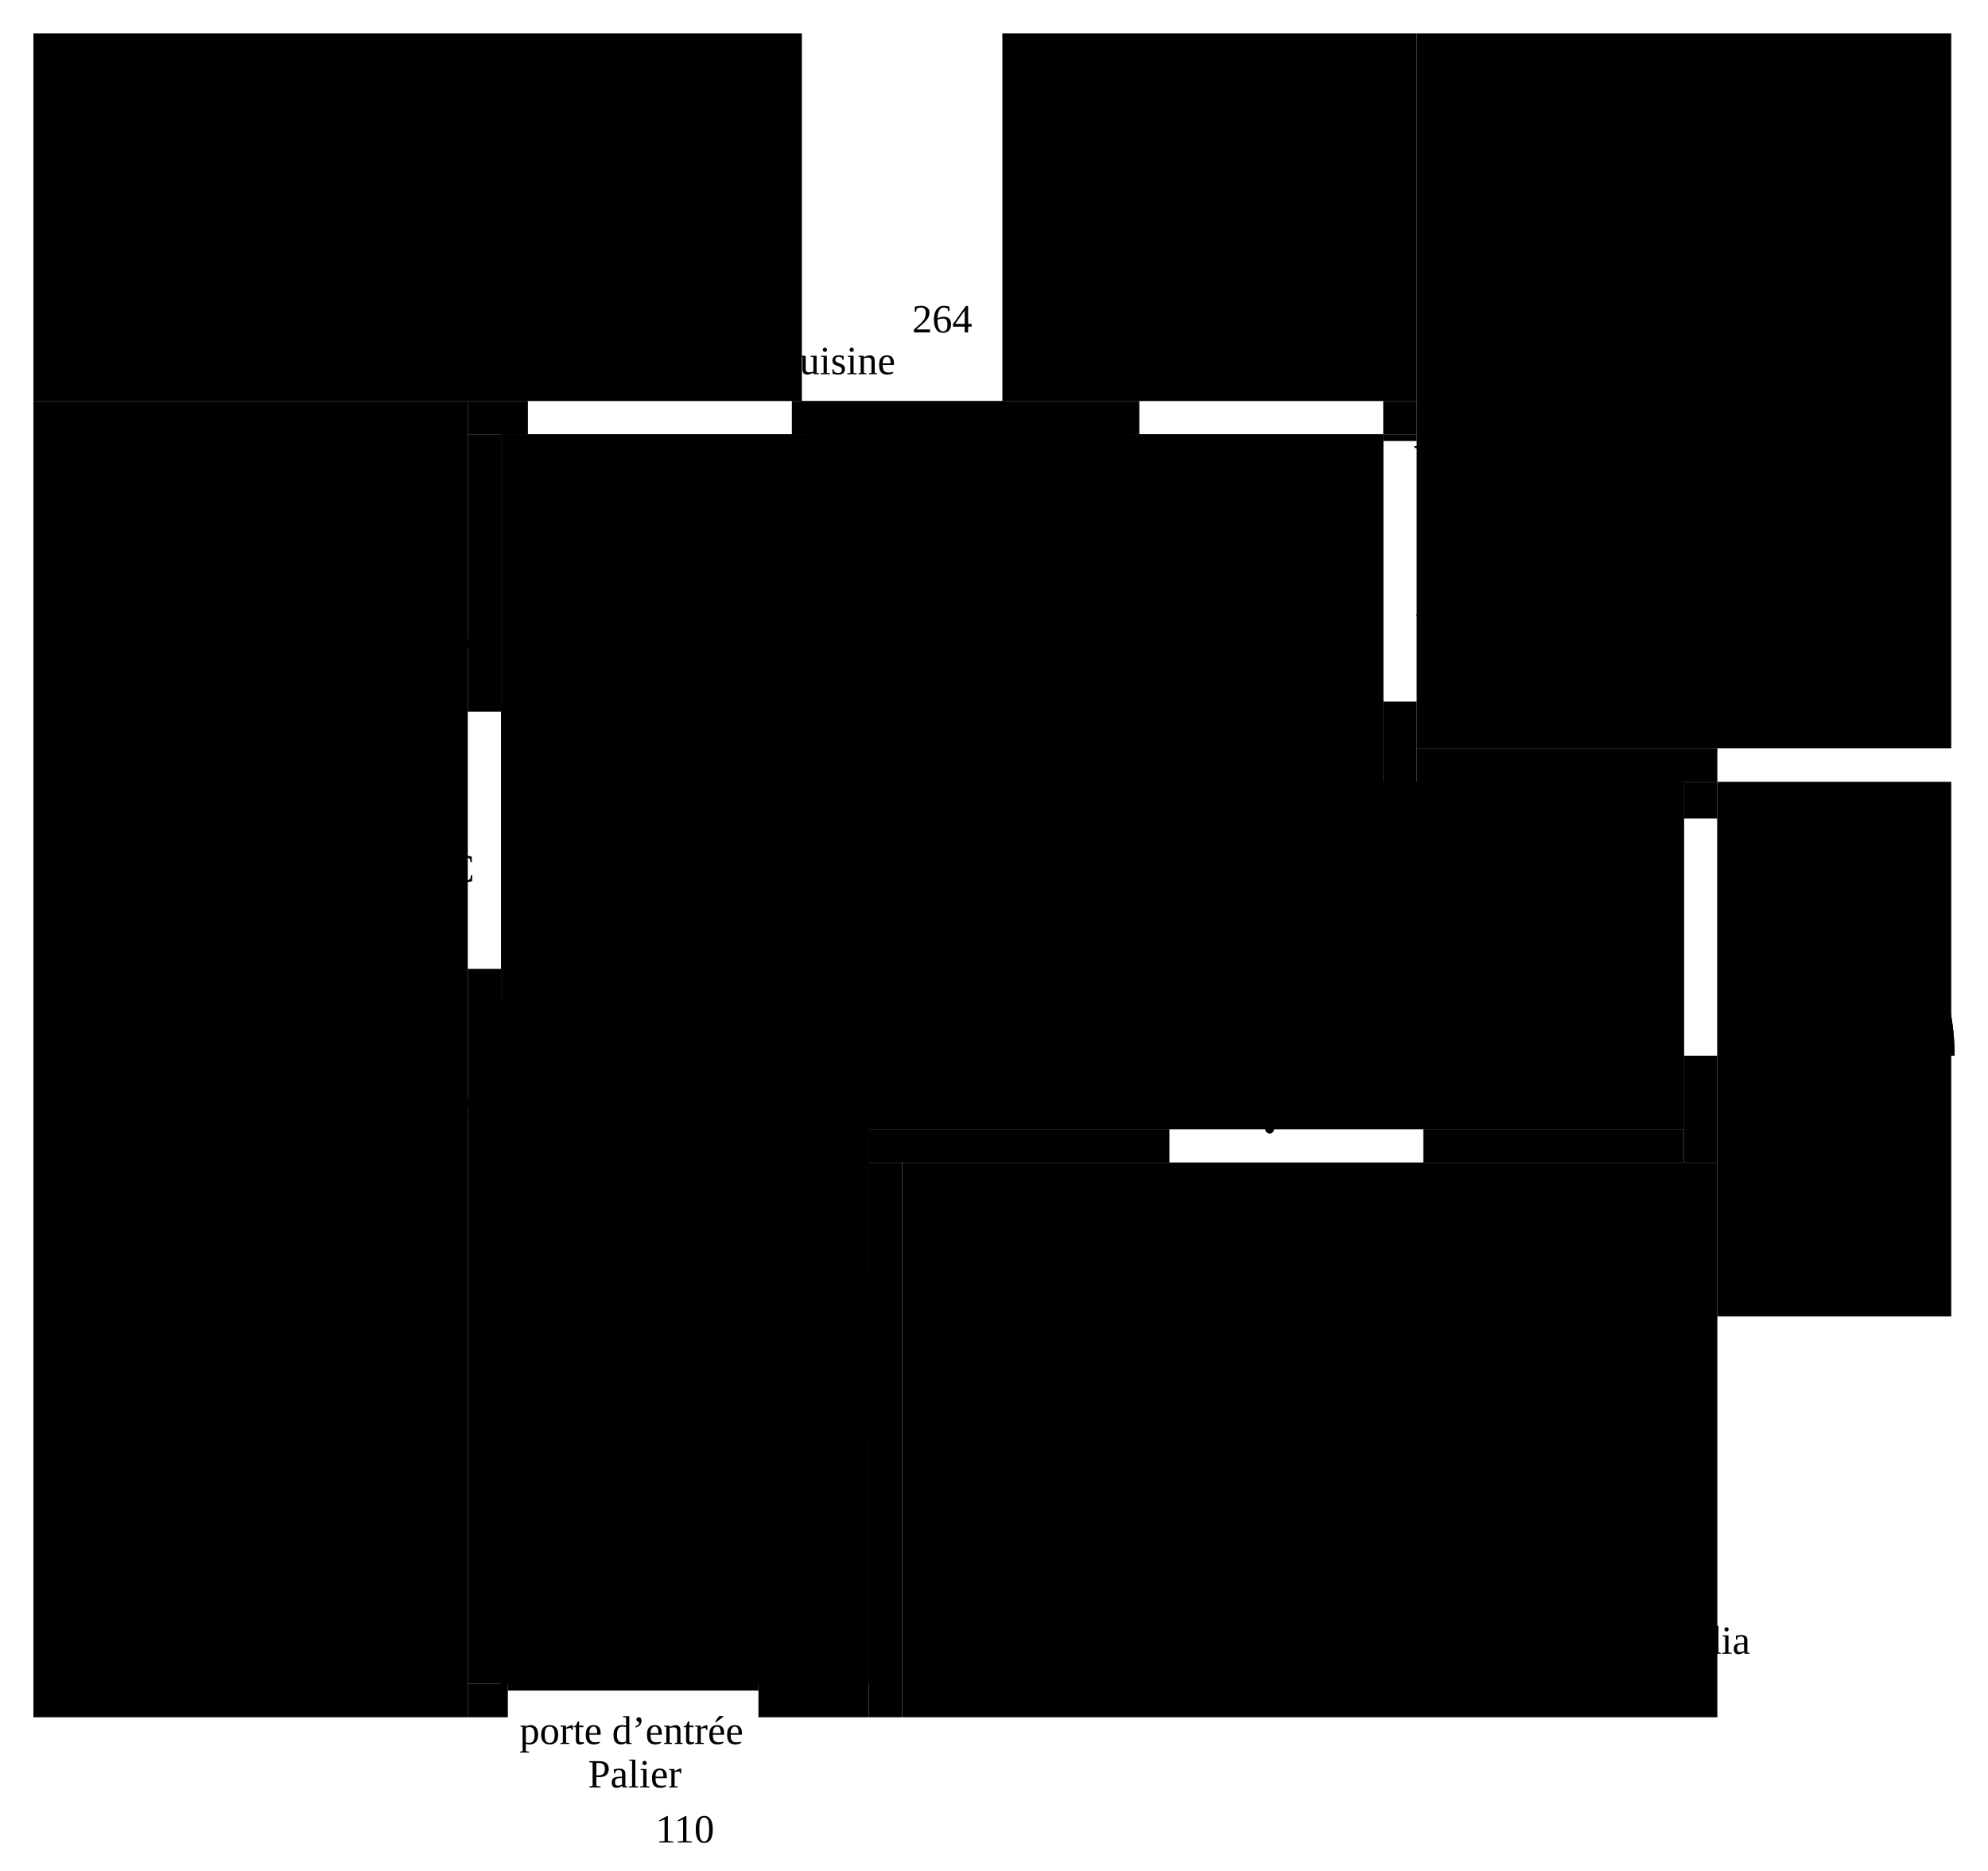
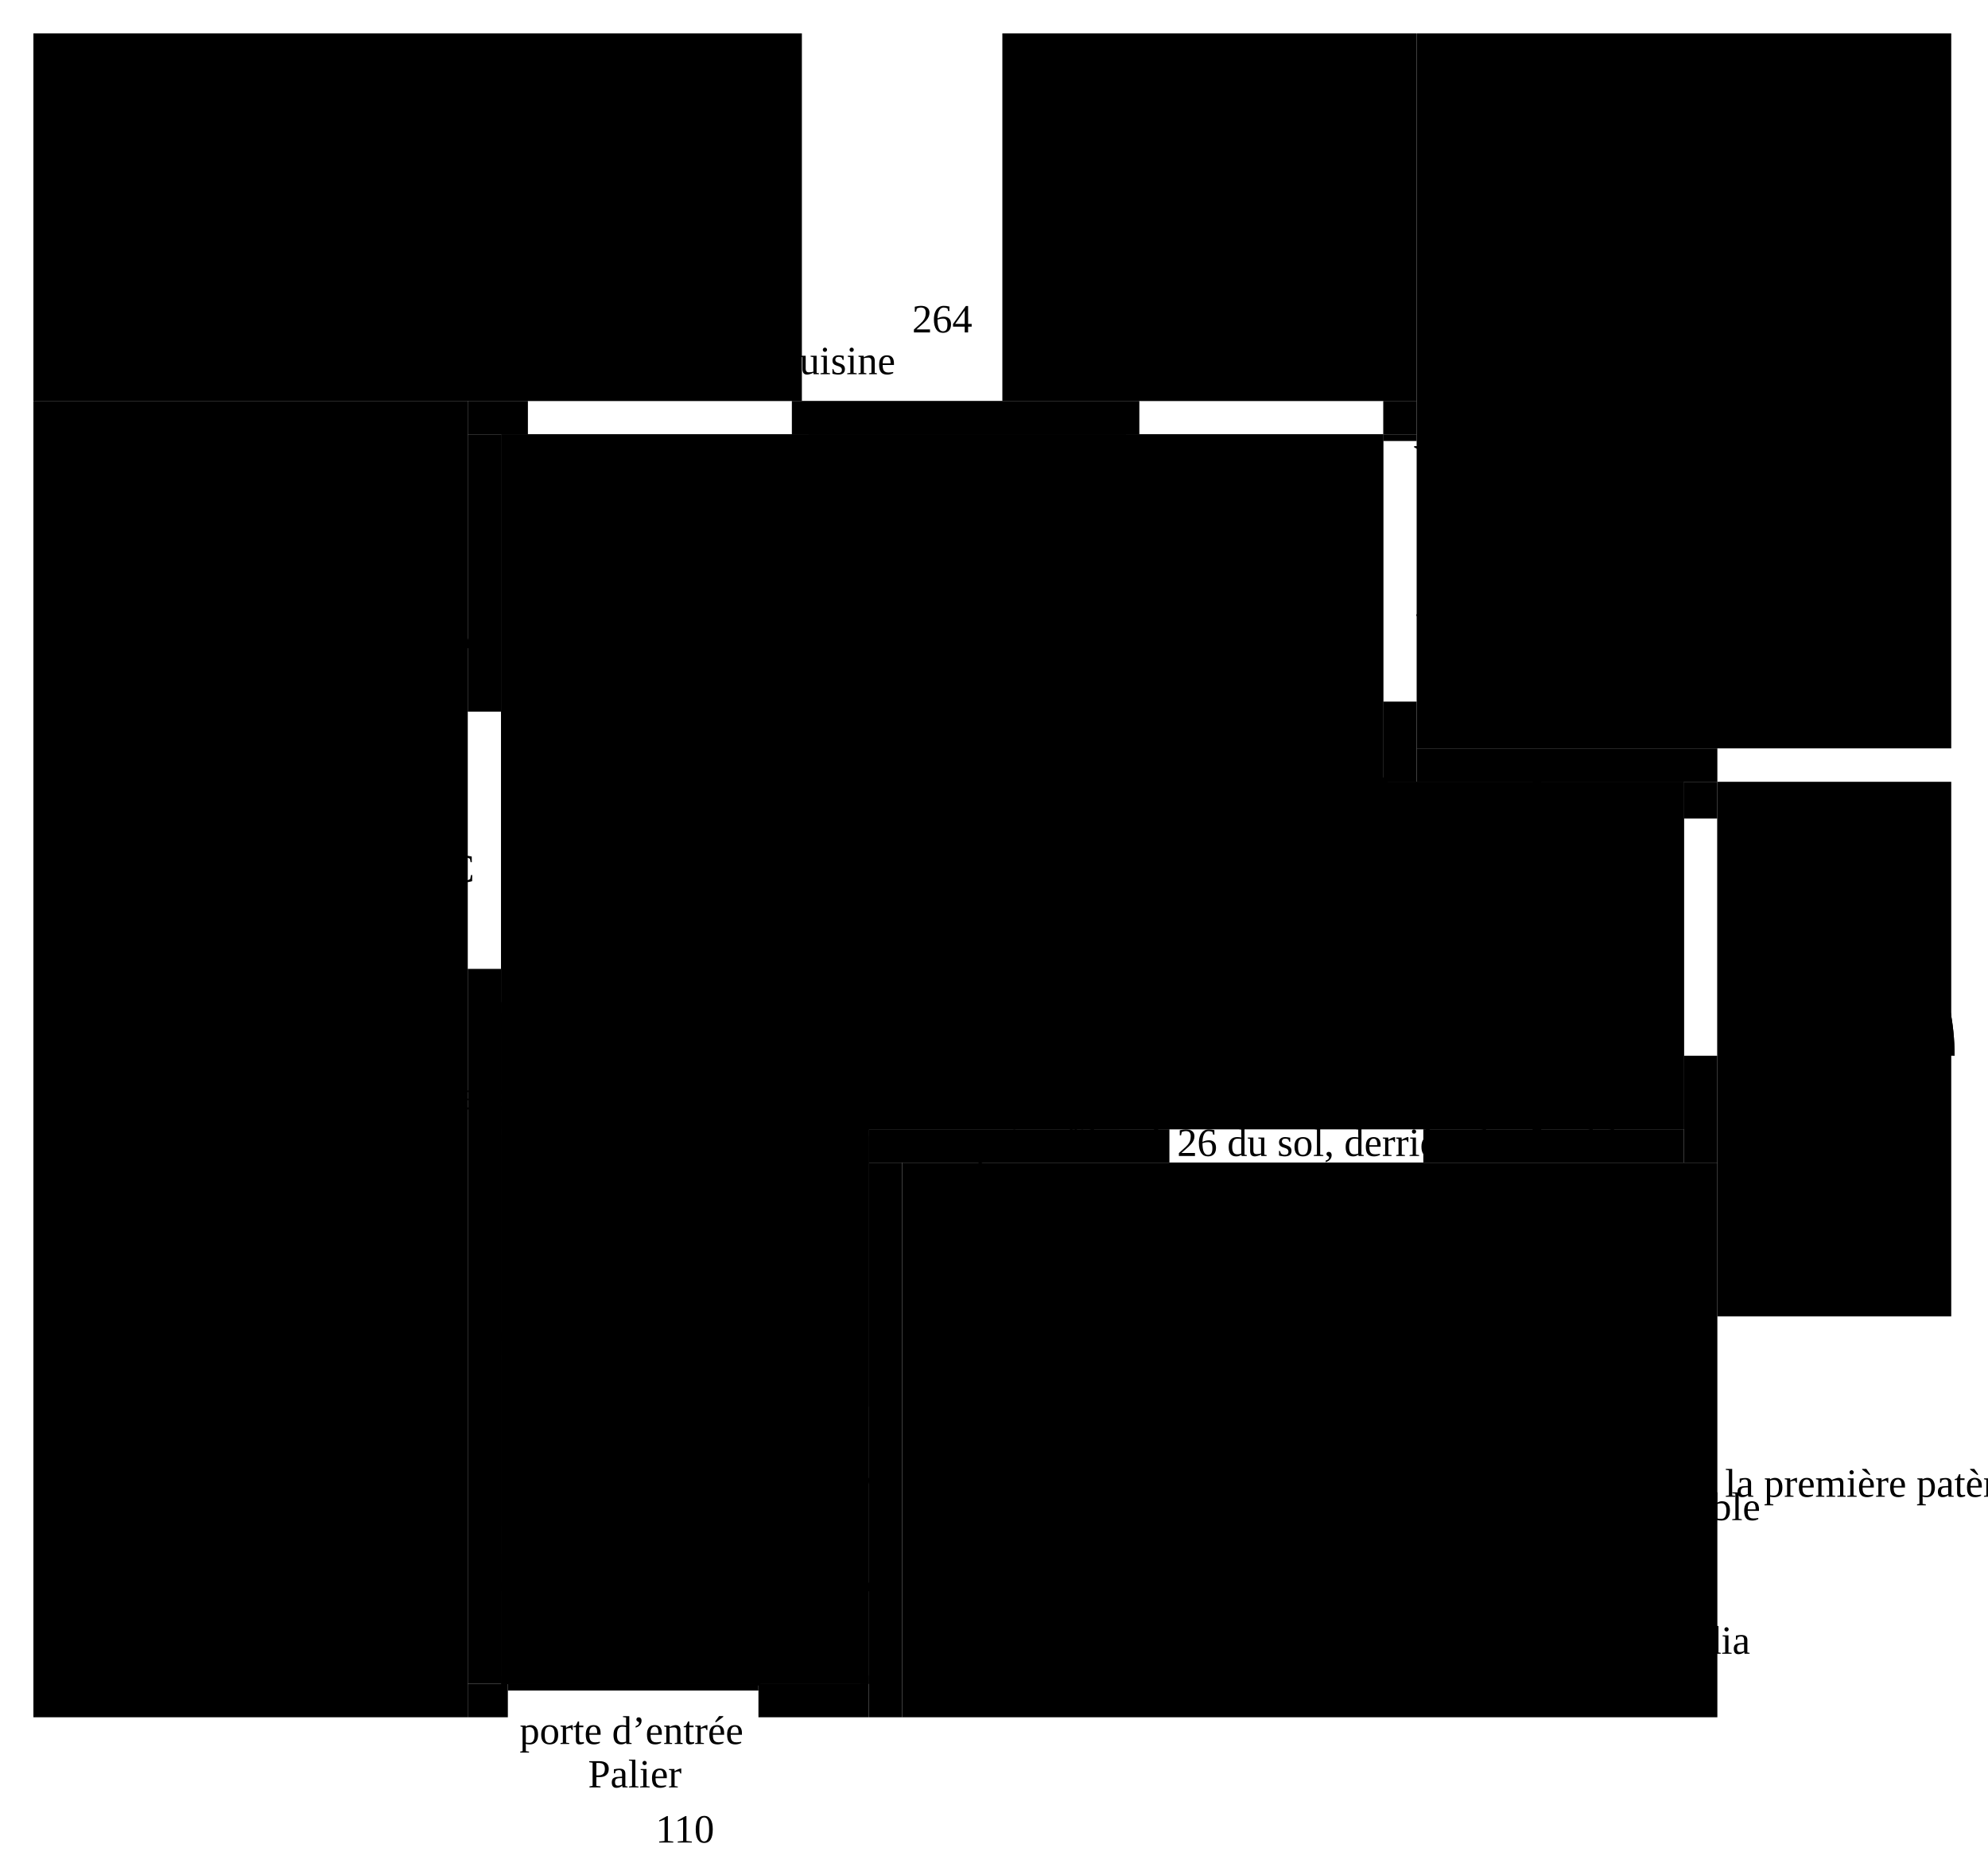
- <svg viewBox="-150 -130 595 560" role="img" aria-label="Plan de l'entrée aménagée">
+ <svg class="plan" viewBox="-150 -130 595 560" role="img" aria-label="Plan de l'entrée aménagée">
  <rect class="room" x="-140" y="-120" width="230" height="110" />
  <text class="roomt" x="-25" y="-60" text-anchor="middle">Cuisine</text>
  <rect class="room" x="150" y="-120" width="124" height="110" />
  <text class="roomt" x="212" y="-60" text-anchor="middle">WC</text>
  <rect class="room" x="274" y="-120" width="160" height="214" />
  <text class="roomt" x="354" y="-40" text-anchor="middle">Salon</text>
  <rect class="room" x="364" y="104" width="70" height="160" />
  <text class="roomt" x="399" y="240" text-anchor="middle">Chambre</text>
  <rect class="room" x="120" y="218" width="244" height="166" />
  <text class="roomt" x="242" y="300" text-anchor="middle">Salle de bain</text>
  <rect class="room" x="-140" y="-10" width="130" height="394" />
  <text class="roomt" x="-75" y="230" text-anchor="middle">Pièce ouest</text>
  <text class="roomt" x="40" y="405" text-anchor="middle">Palier</text>
  <defs>
    <pattern id="carreaux" width="60" height="60" patternUnits="userSpaceOnUse">
      <rect class="carreau" width="60" height="60" />
    </pattern>
  </defs>
  <polygon class="floorbg" points="0,0 264,0 264,104 354,104 354,208 110,208 110,374 0,374" />
  <polygon fill="url(#carreaux)" points="0,0 264,0 264,104 354,104 354,208 110,208 110,374 0,374" />
  <rect class="w" x="-10" y="-10" width="18" height="10" />
  <rect class="w" x="87" y="-10" width="104" height="10" />
  <rect class="w" x="264" y="-10" width="10" height="10" />
  <rect class="w" x="264" y="0" width="10" height="2" />
  <rect class="w" x="264" y="80" width="10" height="24" />
  <rect class="w" x="274" y="94" width="90" height="10" />
  <rect class="w" x="354" y="104" width="10" height="11" />
  <rect class="w" x="354" y="186" width="10" height="32" />
  <rect class="w" x="110" y="208" width="90" height="10" />
  <rect class="w" x="276" y="208" width="78" height="10" />
  <rect class="w" x="110" y="218" width="10" height="166" />
  <rect class="w" x="-10" y="374" width="12" height="10" />
  <rect class="w" x="77" y="374" width="33" height="10" />
  <rect class="w" x="-10" y="0" width="10" height="83" />
  <rect class="w" x="-10" y="160" width="10" height="214" />
  <line class="app" x1="8" y1="-10" x2="8" y2="0" />
  <line class="app" x1="87" y1="-10" x2="87" y2="0" />
  <line class="app" x1="191" y1="-10" x2="191" y2="0" />
  <line class="app" x1="264" y1="-10" x2="264" y2="0" />
  <line class="app" x1="264" y1="2" x2="274" y2="2" />
  <line class="app" x1="264" y1="80" x2="274" y2="80" />
  <line class="app" x1="354" y1="115" x2="364" y2="115" />
  <line class="app" x1="354" y1="186" x2="364" y2="186" />
  <line class="app" x1="200" y1="208" x2="200" y2="218" />
  <line class="app" x1="276" y1="208" x2="276" y2="218" />
  <line class="app" x1="2" y1="374" x2="2" y2="384" />
  <line class="app" x1="77" y1="374" x2="77" y2="384" />
  <line class="app" x1="-10" y1="83" x2="0" y2="83" />
  <line class="app" x1="-10" y1="160" x2="0" y2="160" />
  <rect class="sleafc" x="8" y="-14" width="79" height="4" />
  <text class="lblx muted" x="47.5" y="-18" text-anchor="middle">porte coulissante côté cuisine</text>
  <path class="doorzone" d="M191 -10 L264 -10 A73 73 0 0 0 191 -83 Z" />
  <path class="doorarc" d="M264 -10 A73 73 0 0 0 191 -83" />
  <line class="doorleaf" x1="191" y1="-10" x2="191" y2="-83" />
  <text class="lblx muted" x="280" y="41" text-anchor="middle" transform="rotate(-90 280 41)">passage sans porte</text>
  <path class="doorzone" d="M364 186 L364 115 A71 71 0 0 1 435 186 Z" />
  <path class="doorarc" d="M364 115 A71 71 0 0 1 435 186" />
  <line class="doorleaf" x1="364" y1="186" x2="435" y2="186" />
  <path class="doorzone" d="M276 218 L200 218 A76 76 0 0 0 276 294 Z" />
  <path class="doorarc" d="M200 218 A76 76 0 0 0 276 294" />
  <line class="doorleaf" x1="276" y1="218" x2="276" y2="294" />
  <path class="doorzone" d="M77 374 L2 374 A75 75 0 0 1 77 299 Z" />
  <path class="doorarc" d="M2 374 A75 75 0 0 1 77 299" />
  <line class="doorleaf" x1="77" y1="374" x2="77" y2="299" />
  <path class="doorzone" d="M0 160 L0 83 A77 77 0 0 1 77 160 Z" />
  <path class="doorarc" d="M0 83 A77 77 0 0 1 77 160" />
  <line class="doorleaf" x1="0" y1="160" x2="77" y2="160" />
+   <path class="swing" d="M77 299 A75 75 0 0 1 105.7 304.7" />
+   <polygon class="leafmax" fill="none" stroke="currentColor" points="73.3,372.5 102,303.2 105.7,304.7 77,374" />
+   <polyline class="bqmax" fill="none" stroke="currentColor" points="103.4,310.3 109.9,312.9 105.3,324" />
+   <polyline class="bq" fill="none" stroke="currentColor" points="77,305 84,305 84,317" />
+   <text class="lblx muted" x="74" y="319" text-anchor="end">béquille</text>
+   <line class="pass" x1="84" y1="305" x2="85" y2="291" />
+   <circle class="passm" cx="84" cy="305" r="1.3" />
+   <circle class="passm" cx="85" cy="291" r="1.3" />
+   <text class="passt" x="81.5" y="298" text-anchor="middle" transform="rotate(-90 81.5 298)">14</text>
+   <text class="lblx" x="127" y="318" text-anchor="start">← porte d’entrée : 112° au plus, le vantail touche la première patère</text>
+   <text class="lblx muted" x="127" y="325" text-anchor="start">   butoir de sol à 105° ; à 90°, béquille à 14 du meuble</text>
  <text class="lbls muted" x="39" y="392" text-anchor="middle">porte d’entrée</text>
  <rect class="tech" x="110" y="-6" width="60" height="6" />
  <rect class="cab" x="92" y="0" width="95" height="38" />
  <text class="lbls" x="139.5" y="18.5" text-anchor="middle">① Banc 95 × 38, h 45</text>
  <text class="lbls" x="139.5" y="26.5" text-anchor="middle">sous le tableau électrique</text>
-   <path class="cab" d="M110 170 L110 208 L85 208 L85 195 A25 25 0 0 1 110 170 Z" />
-   <rect class="cab" x="85" y="208" width="25" height="166" />
-   <line class="app" x1="85" y1="291" x2="110" y2="291" />
+   <path class="cab" d="M110 170 L110 291 L85 291 L85 182 A12 12 0 0 1 97 170 Z" />
+   <path fill="none" class="plinthe" d="M110 174 L110 287 L89 287 L89 182 A8 8 0 0 1 97 174 Z" />
  <line class="app" x1="85" y1="208" x2="110" y2="208" />
-   <rect class="mirror" x="106.5" y="251" width="3.5" height="50" />
-   <text class="lbls" x="97.5" y="291" text-anchor="middle" transform="rotate(-90 97.5 291)">② Chaussures 166 × 25, h 95</text>
-   <text class="lblx muted" x="127" y="276" text-anchor="start">← miroir au-dessus du meuble</text>
-   <text class="lblx muted" x="127" y="345" text-anchor="start">← 4 patères à droite du miroir</text>
+   <text class="lbls" x="97.5" y="249.5" text-anchor="middle" transform="rotate(-90 97.5 249.5)">② Chaussures, h 120</text>
+   <rect class="tech" x="108" y="210" width="2" height="8" />
+   <text class="lblx muted" x="127" y="216" text-anchor="start">← prise fibre à 26 du sol, derrière le meuble</text>
+   <text class="lblx muted" x="127" y="345" text-anchor="start">← 4 patères, sol libre dessous</text>
  <circle class="hook" cx="108" cy="316" r="1.6" />
  <circle class="hook" cx="108" cy="331" r="1.6" />
  <circle class="hook" cx="108" cy="346" r="1.6" />
  <circle class="hook" cx="108" cy="361" r="1.6" />
  <text class="lblx muted" x="79" y="218" text-anchor="end">angle arrondi</text>
-   <text class="lblx muted" x="79" y="225" text-anchor="end">étagères h 95</text>
+   <text class="lblx muted" x="79" y="225" text-anchor="end">plein, h 120</text>
+   <text class="lblx muted" x="127" y="285" text-anchor="start">← plinthe 8 en retrait de 4 (tireté)</text>
  <rect class="facp" x="0" y="335" width="3" height="10" />
  <text class="lblx" x="6" y="342" text-anchor="start">interphone</text>
-   <rect class="dark" x="0" y="220.5" width="2.5" height="102" />
-   <text class="lblx" x="6" y="273.5" text-anchor="start">6 cadres</text>
+   <rect class="mirror" x="0" y="277" width="2" height="50" />
+   <text class="lblx" x="6" y="304" text-anchor="start">miroir 50 × 100</text>
+   <rect class="dark" x="0" y="209.5" width="2.5" height="66" />
+   <text class="lblx" x="6" y="244.5" text-anchor="start">4 cadres</text>
  <rect class="tall" x="110" y="170" width="75" height="38" />
  <line class="app" x1="160" y1="170" x2="160" y2="208" />
  <line class="inner" x1="129" y1="174" x2="129" y2="204" />
  <line class="inner" x1="166" y1="174" x2="166" y2="204" />
  <path class="swing" d="M110 120 A50 50 0 0 1 160 170" />
  <path class="swing" d="M185 145 A25 25 0 0 0 160 170" />
  <text class="lblx" x="147.5" y="187" text-anchor="middle">③ Penderie PAX 75 × 35</text>
  <text class="lblx" x="147.5" y="194" text-anchor="middle">h 236 + bandeau, cintres de face</text>
-   <rect class="upperh" x="0" y="170" width="110" height="38" />
-   <line class="upper" x1="0" y1="184" x2="110" y2="184" />
-   <text class="lblx" x="42" y="179" text-anchor="middle">④ meuble haut au plafond</text>
-   <text class="lblx muted" x="42" y="204" text-anchor="middle">étagères ↑, placard ↓, dessous à 204</text>
+   <g data-si="meuble-haut:avec">
+     <rect class="upperh" x="0" y="170" width="110" height="38" />
+     <line class="upper" x1="0" y1="184" x2="110" y2="184" />
+     <text class="lblx" x="42" y="179" text-anchor="middle">④ meuble haut au plafond</text>
+     <text class="lblx muted" x="42" y="202" text-anchor="middle">niche ↑, placard coulissant ↓, dessous à 204</text>
+     <line class="slide" x1="1" y1="207" x2="56" y2="207" />
+     <path class="swing" d="M60 210.5 L104 210.5 M101 208.5 L104 210.5 L101 212.5" />
+   </g>
  <rect class="indiap" x="0" y="170" width="2.5" height="204" />
  <rect class="indiap" x="107.5" y="208" width="2.5" height="166" />
  <rect class="indiap" x="0" y="371.5" width="110" height="2.5" />
  <rect class="indiap" x="2" y="374" width="75" height="2" />
  <rect class="indiap" x="107.5" y="170" width="2.5" height="38" />
  <text class="lblx india-t" x="127" y="365" text-anchor="start">■ murs, plafond, porte et flanc de penderie en India</text>
  <line class="pass" x1="0" y1="270" x2="85" y2="270" />
  <circle class="passm" cx="0" cy="270" r="1.3" />
  <circle class="passm" cx="85" cy="270" r="1.3" />
  <text class="passt" x="42.5" y="267" text-anchor="middle">85</text>
+   <line class="pass" x1="0" y1="345" x2="110" y2="345" />
+   <circle class="passm" cx="0" cy="345" r="1.3" />
+   <circle class="passm" cx="110" cy="345" r="1.3" />
+   <text class="passt" x="55" y="342" text-anchor="middle">110</text>
+   <line class="pass" x1="185" y1="170" x2="264" y2="104" />
+   <circle class="passm" cx="185" cy="170" r="1.3" />
+   <circle class="passm" cx="264" cy="104" r="1.3" />
+   <text class="passt" x="224.5" y="134" text-anchor="middle">103</text>
  <line class="pass" x1="150" y1="38" x2="150" y2="170" />
  <circle class="passm" cx="150" cy="38" r="1.3" />
  <circle class="passm" cx="150" cy="170" r="1.3" />
  <text class="passt" x="147" y="104" text-anchor="middle" transform="rotate(-90 147 104)">132</text>
-   <line class="pass" x1="230" y1="104" x2="230" y2="208" />
-   <circle class="passm" cx="230" cy="104" r="1.3" />
-   <circle class="passm" cx="230" cy="208" r="1.3" />
-   <text class="passt" x="227" y="156" text-anchor="middle" transform="rotate(-90 227 156)">104</text>
+   <line class="pass" x1="310" y1="104" x2="310" y2="208" />
+   <circle class="passm" cx="310" cy="104" r="1.3" />
+   <circle class="passm" cx="310" cy="208" r="1.3" />
+   <text class="passt" x="307" y="156" text-anchor="middle" transform="rotate(-90 307 156)">104</text>
  <line class="dim" x1="0" y1="-28" x2="264" y2="-28" />
  <line class="dim" x1="0" y1="-31" x2="0" y2="-25" />
  <line class="dim" x1="264" y1="-31" x2="264" y2="-25" />
  <text class="dimt" x="132" y="-30.5" text-anchor="middle">264</text>
  <line class="dim" x1="0" y1="424" x2="110" y2="424" />
  <line class="dim" x1="0" y1="421" x2="0" y2="427" />
  <line class="dim" x1="110" y1="421" x2="110" y2="427" />
  <text class="dimt" x="55" y="421.5" text-anchor="middle">110</text>
  <line class="dim" x1="-48" y1="0" x2="-48" y2="374" />
  <line class="dim" x1="-51" y1="0" x2="-45" y2="0" />
  <line class="dim" x1="-51" y1="374" x2="-45" y2="374" />
  <text class="dimt" x="-50.5" y="187" text-anchor="middle" transform="rotate(-90 -50.5 187)">374</text>
  <line class="dim" x1="110" y1="232" x2="354" y2="232" />
  <line class="dim" x1="110" y1="229" x2="110" y2="235" />
  <line class="dim" x1="354" y1="229" x2="354" y2="235" />
  <text class="dimt" x="232" y="229.5" text-anchor="middle">244</text>
  <line class="sec" x1="-6" y1="60" x2="270" y2="60" />
  <text class="sect" x="-8" y="64" text-anchor="end">A</text>
  <line class="sec" x1="40" y1="-6" x2="40" y2="380" />
  <text class="sect" x="47" y="368" text-anchor="start">B</text>
  <line class="sec" x1="-6" y1="130" x2="360" y2="130" />
  <text class="sect" x="-8" y="134" text-anchor="end">C</text>
+   <line class="sec" x1="60" y1="200" x2="60" y2="380" />
+   <text class="sect" x="67" y="368" text-anchor="start">D</text>
</svg>
